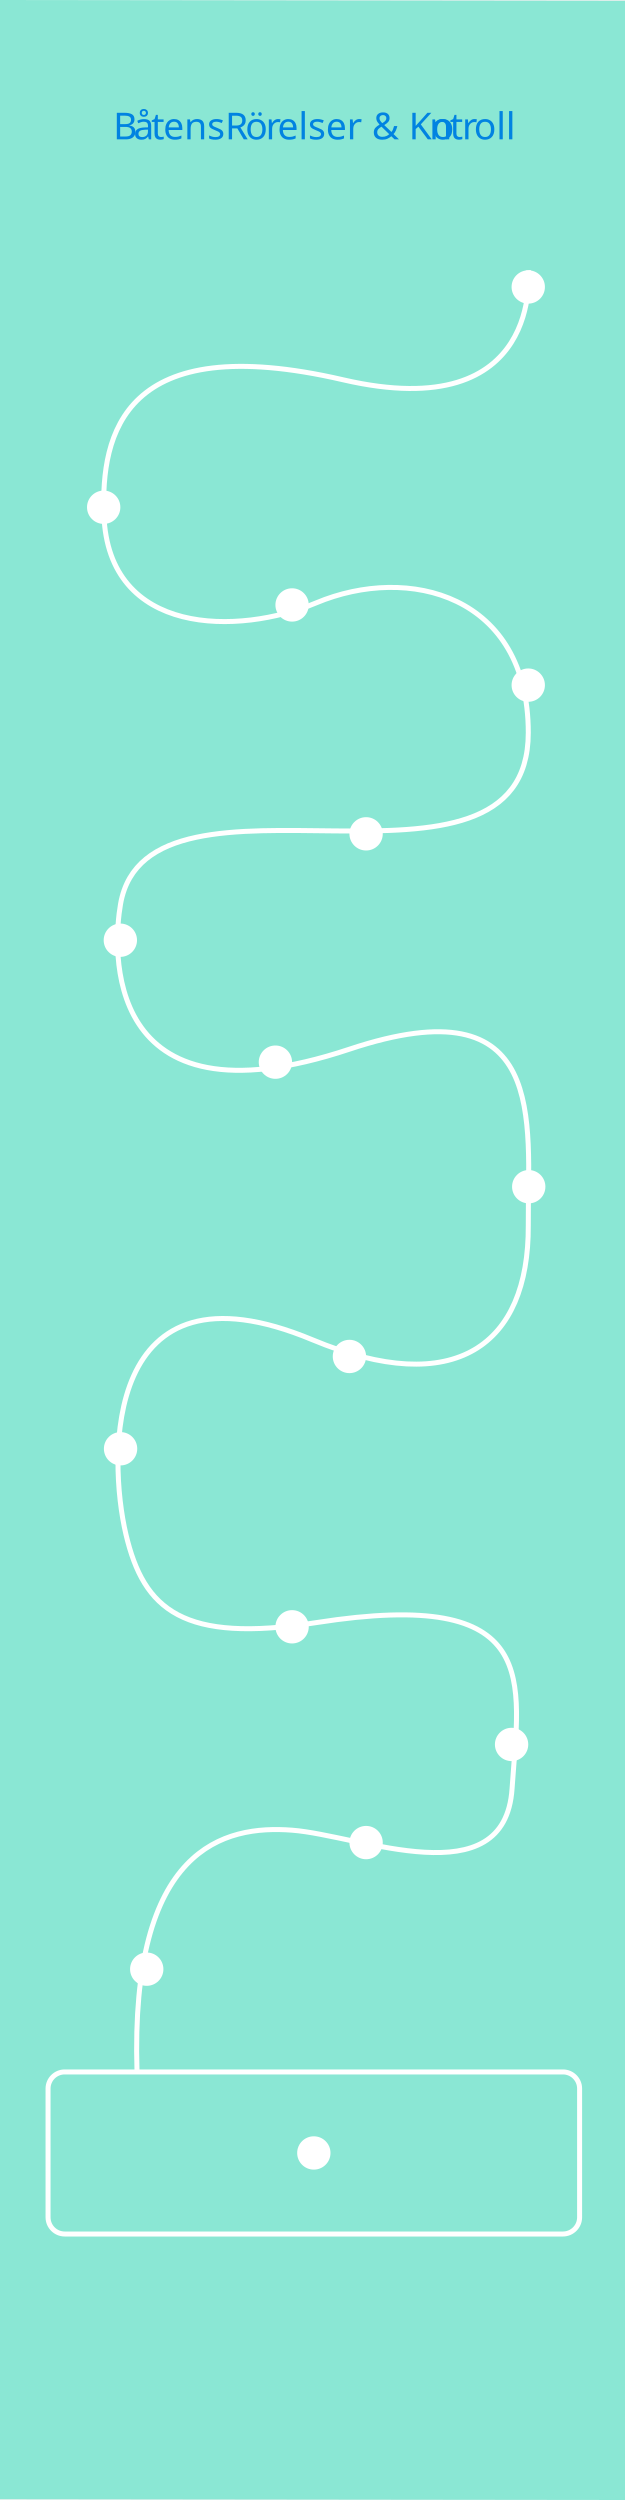
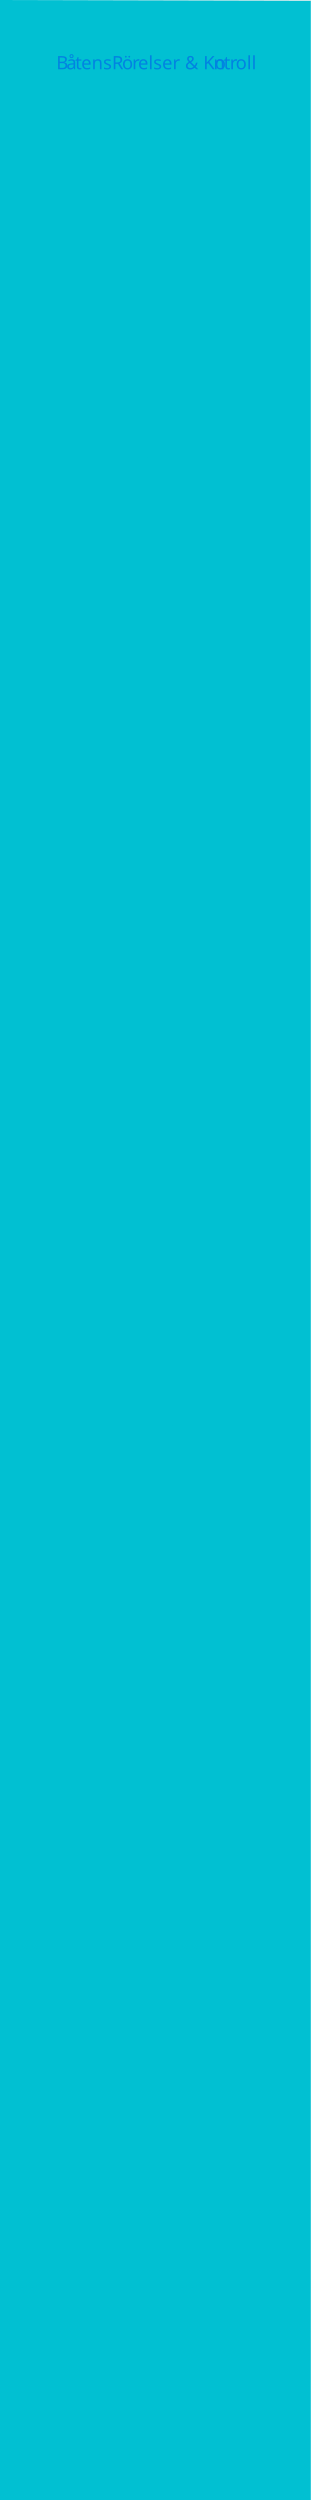
- <svg xmlns="http://www.w3.org/2000/svg" viewBox="0 0 375 1500">
-   <defs>
-     <style>
-       .cls-1 {
-         fill: #8ae7d4;
-       }
- 
-       .cls-2 {
-         letter-spacing: 0em;
-       }
- 
-       .cls-3 {
-         fill: #fff;
-       }
- 
-       .cls-4 {
-         letter-spacing: 0em;
-       }
- 
-       .cls-5 {
-         letter-spacing: 0em;
-       }
- 
-       .cls-6 {
-         letter-spacing: 0em;
-       }
- 
-       .cls-7 {
-         fill: none;
-         stroke: #fff;
-         stroke-miterlimit: 10;
-         stroke-width: 3px;
-       }
- 
-       .cls-8 {
-         letter-spacing: 0em;
-       }
- 
-       .cls-9 {
-         letter-spacing: 0em;
-       }
- 
-       .cls-10 {
-         letter-spacing: 0em;
-       }
- 
-       .cls-11 {
-         letter-spacing: 0em;
-       }
- 
-       .cls-12 {
-         fill: #0183e1;
-         font-family: MyriadPro-Regular, 'Myriad Pro';
-         font-size: 22.31px;
-       }
-     </style>
-   </defs>
-   <g id="bg-5" data-name="bg">
-     <polygon class="cls-1" points="375 1500 0 1499.52 0 0 375 .48 375 1500" />
-   </g>
-   <g id="path-5" data-name="path">
-     <path class="cls-7" d="M316.97,162.18s9.77,93.71-111.13,65.69c-132.17-30.63-145.2,32.69-143.5,80.95,2.58,73.14,80.93,72.41,127.31,52.93,55.6-23.35,127.32-4.67,127.32,77.84,0,115.29-227.84,7.68-244.63,102.75-4.51,25.55-12.3,137.02,137.31,87.18,119.8-39.91,107.02,42.67,107.32,105.86.34,71.61-43.7,104.3-129.47,68.5-126.03-52.61-122.71,71.3-111.93,116.76,10.77,45.45,34.25,65.45,114.16,52.93,136.37-21.37,121.9,34.25,117.51,99.63-4.39,65.38-91.46,28.02-131.99,24.91-40.53-3.11-97.3,9.91-93.04,145.06" />
+ <svg xmlns="http://www.w3.org/2000/svg" width="375" height="3016.466" viewBox="0 0 375 3016.466">
+   <g id="bg-4" data-name="bg">
+     <polygon points="375 3081.414 0 3080.418 0 0 375 .996 375 3081.414" fill="#01c0d2" />
  </g>
  <g id="anchor_read_001-8" data-name="anchor_read_001">
-     <circle class="cls-3" cx="316.95" cy="172.18" r="10" />
+     <circle cx="316.952" cy="172.179" r="10" fill="#01c0d2" />
  </g>
  <g id="anchor_quiz_001-8" data-name="anchor_quiz_001">
-     <circle class="cls-3" cx="62.21" cy="304.35" r="10" />
+     <circle cx="62.211" cy="366.885" r="10" fill="#01c0d2" />
  </g>
  <g id="anchor_read_002-8" data-name="anchor_read_002">
-     <circle class="cls-3" cx="175.25" cy="362.97" r="10" />
+     <circle cx="175.254" cy="561.592" r="10" fill="#01c0d2" />
  </g>
  <g id="anchor_quiz_002-8" data-name="anchor_quiz_002">
-     <circle class="cls-3" cx="316.95" cy="411.08" r="10" />
+     <circle cx="316.952" cy="756.299" r="10" fill="#01c0d2" />
  </g>
-   <g id="anchor_read_003-7" data-name="anchor_read_003">
-     <circle class="cls-3" cx="219.66" cy="500.3" r="10" />
+   <g id="anchor_read_003-8" data-name="anchor_read_003">
+     <circle cx="219.656" cy="951.006" r="10" fill="#01c0d2" />
  </g>
  <g id="anchor_quiz_003-8" data-name="anchor_quiz_003">
-     <circle class="cls-3" cx="72.21" cy="564.13" r="10" />
+     <circle cx="72.211" cy="1145.713" r="10" fill="#01c0d2" />
  </g>
  <g id="anchor_read_004-7" data-name="anchor_read_004">
-     <circle class="cls-3" cx="165.25" cy="637.3" r="10" />
+     <circle cx="165.254" cy="1340.419" r="10" fill="#01c0d2" />
  </g>
-   <g id="anchor_quiz_004-7" data-name="anchor_quiz_004">
-     <circle class="cls-3" cx="317.24" cy="712.02" r="10" />
+   <g id="anchor_quiz_004-8" data-name="anchor_quiz_004">
+     <circle cx="317.241" cy="1535.126" r="10" fill="#01c0d2" />
  </g>
  <g id="anchor_read_005-7" data-name="anchor_read_005">
-     <circle class="cls-3" cx="209.66" cy="813.88" r="10" />
+     <circle cx="209.656" cy="1729.833" r="10" fill="#01c0d2" />
  </g>
  <g id="anchor_quiz_005-7" data-name="anchor_quiz_005">
-     <circle class="cls-3" cx="72.34" cy="869.25" r="10" />
+     <circle cx="72.343" cy="1924.54" r="10" fill="#01c0d2" />
  </g>
-   <g id="anchor_read_006-5" data-name="anchor_read_006">
-     <circle class="cls-3" cx="175.25" cy="976.08" r="10" />
+   <g id="anchor_read_006-4" data-name="anchor_read_006">
+     <circle cx="175.254" cy="2119.247" r="10" fill="#01c0d2" />
  </g>
  <g id="anchor_quiz_006-7" data-name="anchor_quiz_006">
-     <circle class="cls-3" cx="306.95" cy="1046.67" r="10" />
+     <circle cx="306.952" cy="2313.954" r="10" fill="#01c0d2" />
  </g>
  <g id="anchor_read_007-3" data-name="anchor_read_007">
-     <circle class="cls-3" cx="219.66" cy="1105.55" r="10" />
+     <circle cx="219.656" cy="2508.66" r="10" fill="#01c0d2" />
  </g>
-   <g id="anchor_quiz_007-5" data-name="anchor_quiz_007">
-     <circle class="cls-3" cx="88.04" cy="1181.5" r="10" />
+   <g id="anchor_quiz_007-4" data-name="anchor_quiz_007">
+     <circle cx="88.038" cy="2703.367" r="10" fill="#01c0d2" />
  </g>
  <g id="anchor_quiz_007_copy" data-name="anchor_quiz_007 copy">
-     <circle class="cls-3" cx="188.3" cy="1291.78" r="10" />
+     <circle cx="188.3" cy="2898.074" r="10" fill="#01c0d2" />
  </g>
  <g id="text_Batens_Rorelser_o_Kontroll">
-     <rect class="cls-7" x="28.83" y="1243.16" width="318.93" height="97.24" rx="10" ry="10" />
-     <text class="cls-12" transform="translate(67.92 83.61)">
+     <text transform="translate(67.9185 83.6123)" fill="#0183e1" font-family="MyriadPro-Regular, 'Myriad Pro'" font-size="22.314">
      <tspan x="0" y="0">B</tspan>
-       <tspan class="cls-9" x="12.09" y="0">å</tspan>
-       <tspan class="cls-4" x="22.76" y="0">t</tspan>
-       <tspan x="30.01" y="0">ens </tspan>
-       <tspan class="cls-10" x="67.14" y="0">R</tspan>
-       <tspan class="cls-11" x="79.24" y="0">ö</tspan>
-       <tspan class="cls-8" x="91.49" y="0">r</tspan>
-       <tspan x="98.56" y="0">elser &amp; Ko</tspan>
-       <tspan class="cls-2" x="189.63" y="0">n</tspan>
-       <tspan x="201.92" y="0">t</tspan>
-       <tspan class="cls-6" x="209.31" y="0">r</tspan>
-       <tspan class="cls-5" x="216.38" y="0">oll</tspan>
+       <tspan x="12.094" y="0" letter-spacing="-.004em">å</tspan>
+       <tspan x="22.761" y="0" letter-spacing="-.006em">t</tspan>
+       <tspan x="30.013" y="0">ens </tspan>
+       <tspan x="67.143" y="0" letter-spacing=".004em">R</tspan>
+       <tspan x="79.237" y="0" letter-spacing="0em">ö</tspan>
+       <tspan x="91.488" y="0" letter-spacing="-.01em">r</tspan>
+       <tspan x="98.562" y="0">elser &amp; Ko</tspan>
+       <tspan x="189.626" y="0" letter-spacing="-.004em">n</tspan>
+       <tspan x="201.921" y="0">t</tspan>
+       <tspan x="209.307" y="0" letter-spacing="-.01em">r</tspan>
+       <tspan x="216.381" y="0" letter-spacing="0em">oll</tspan>
    </text>
  </g>
</svg>
